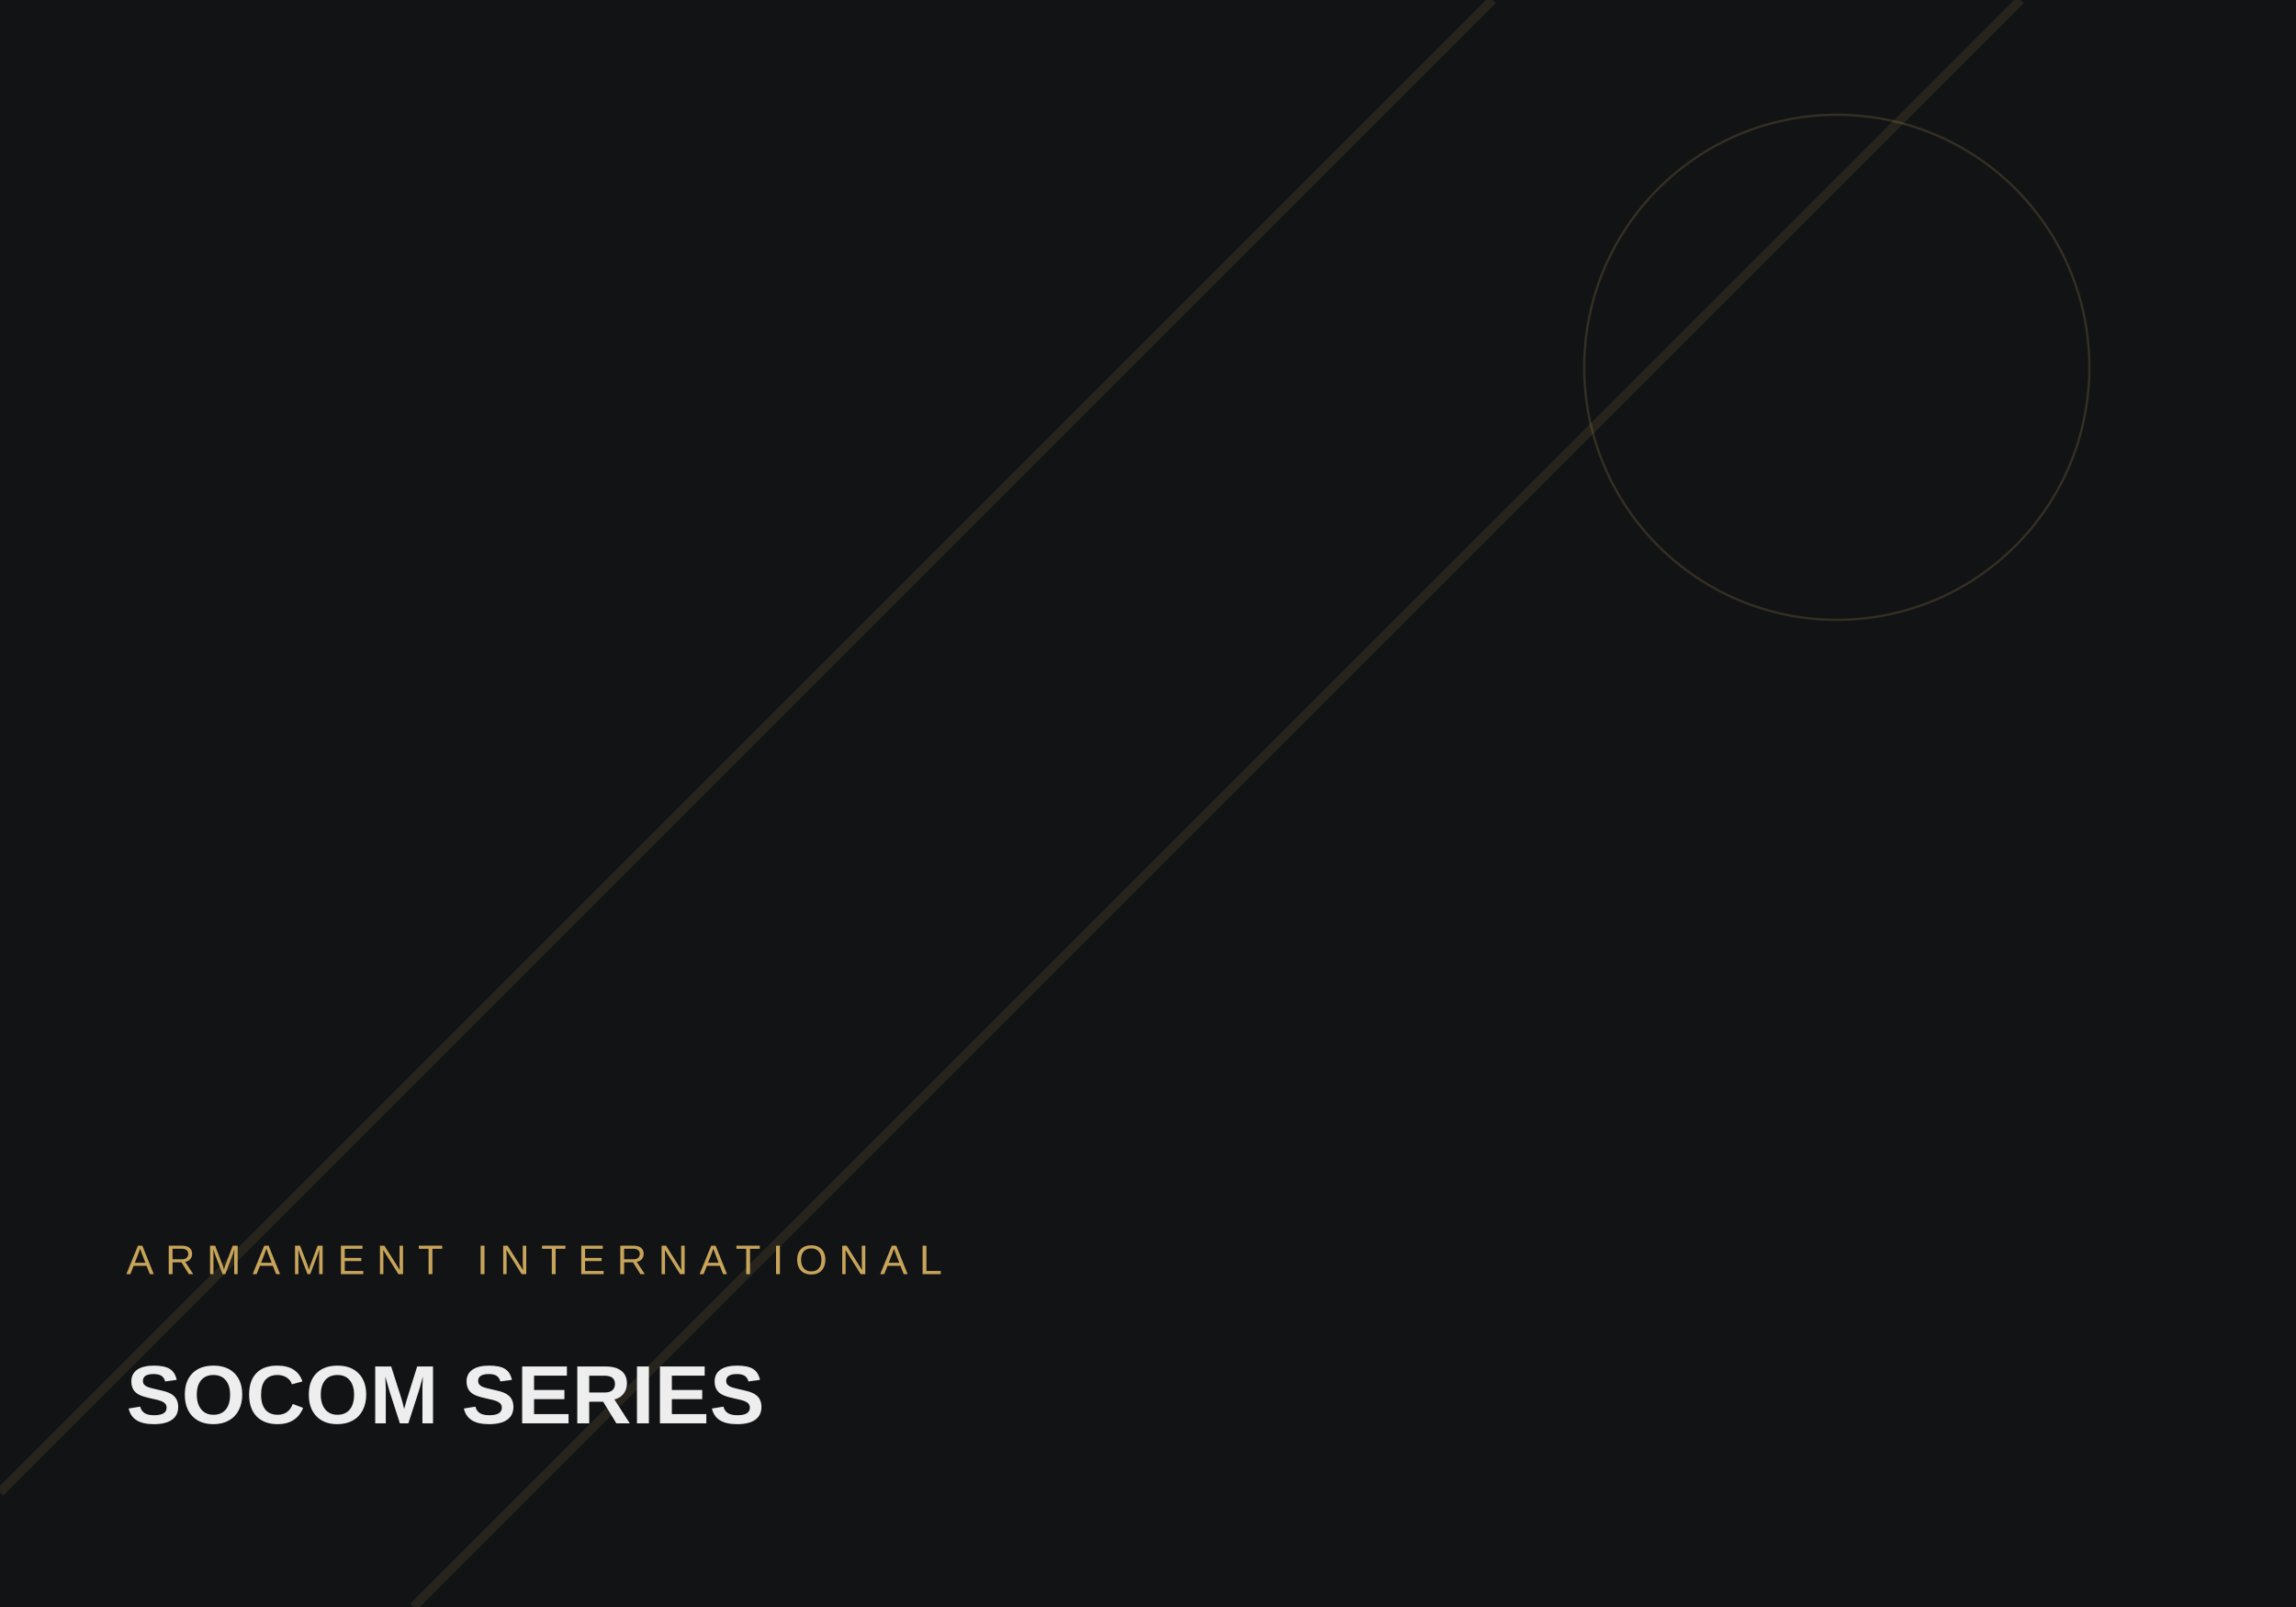
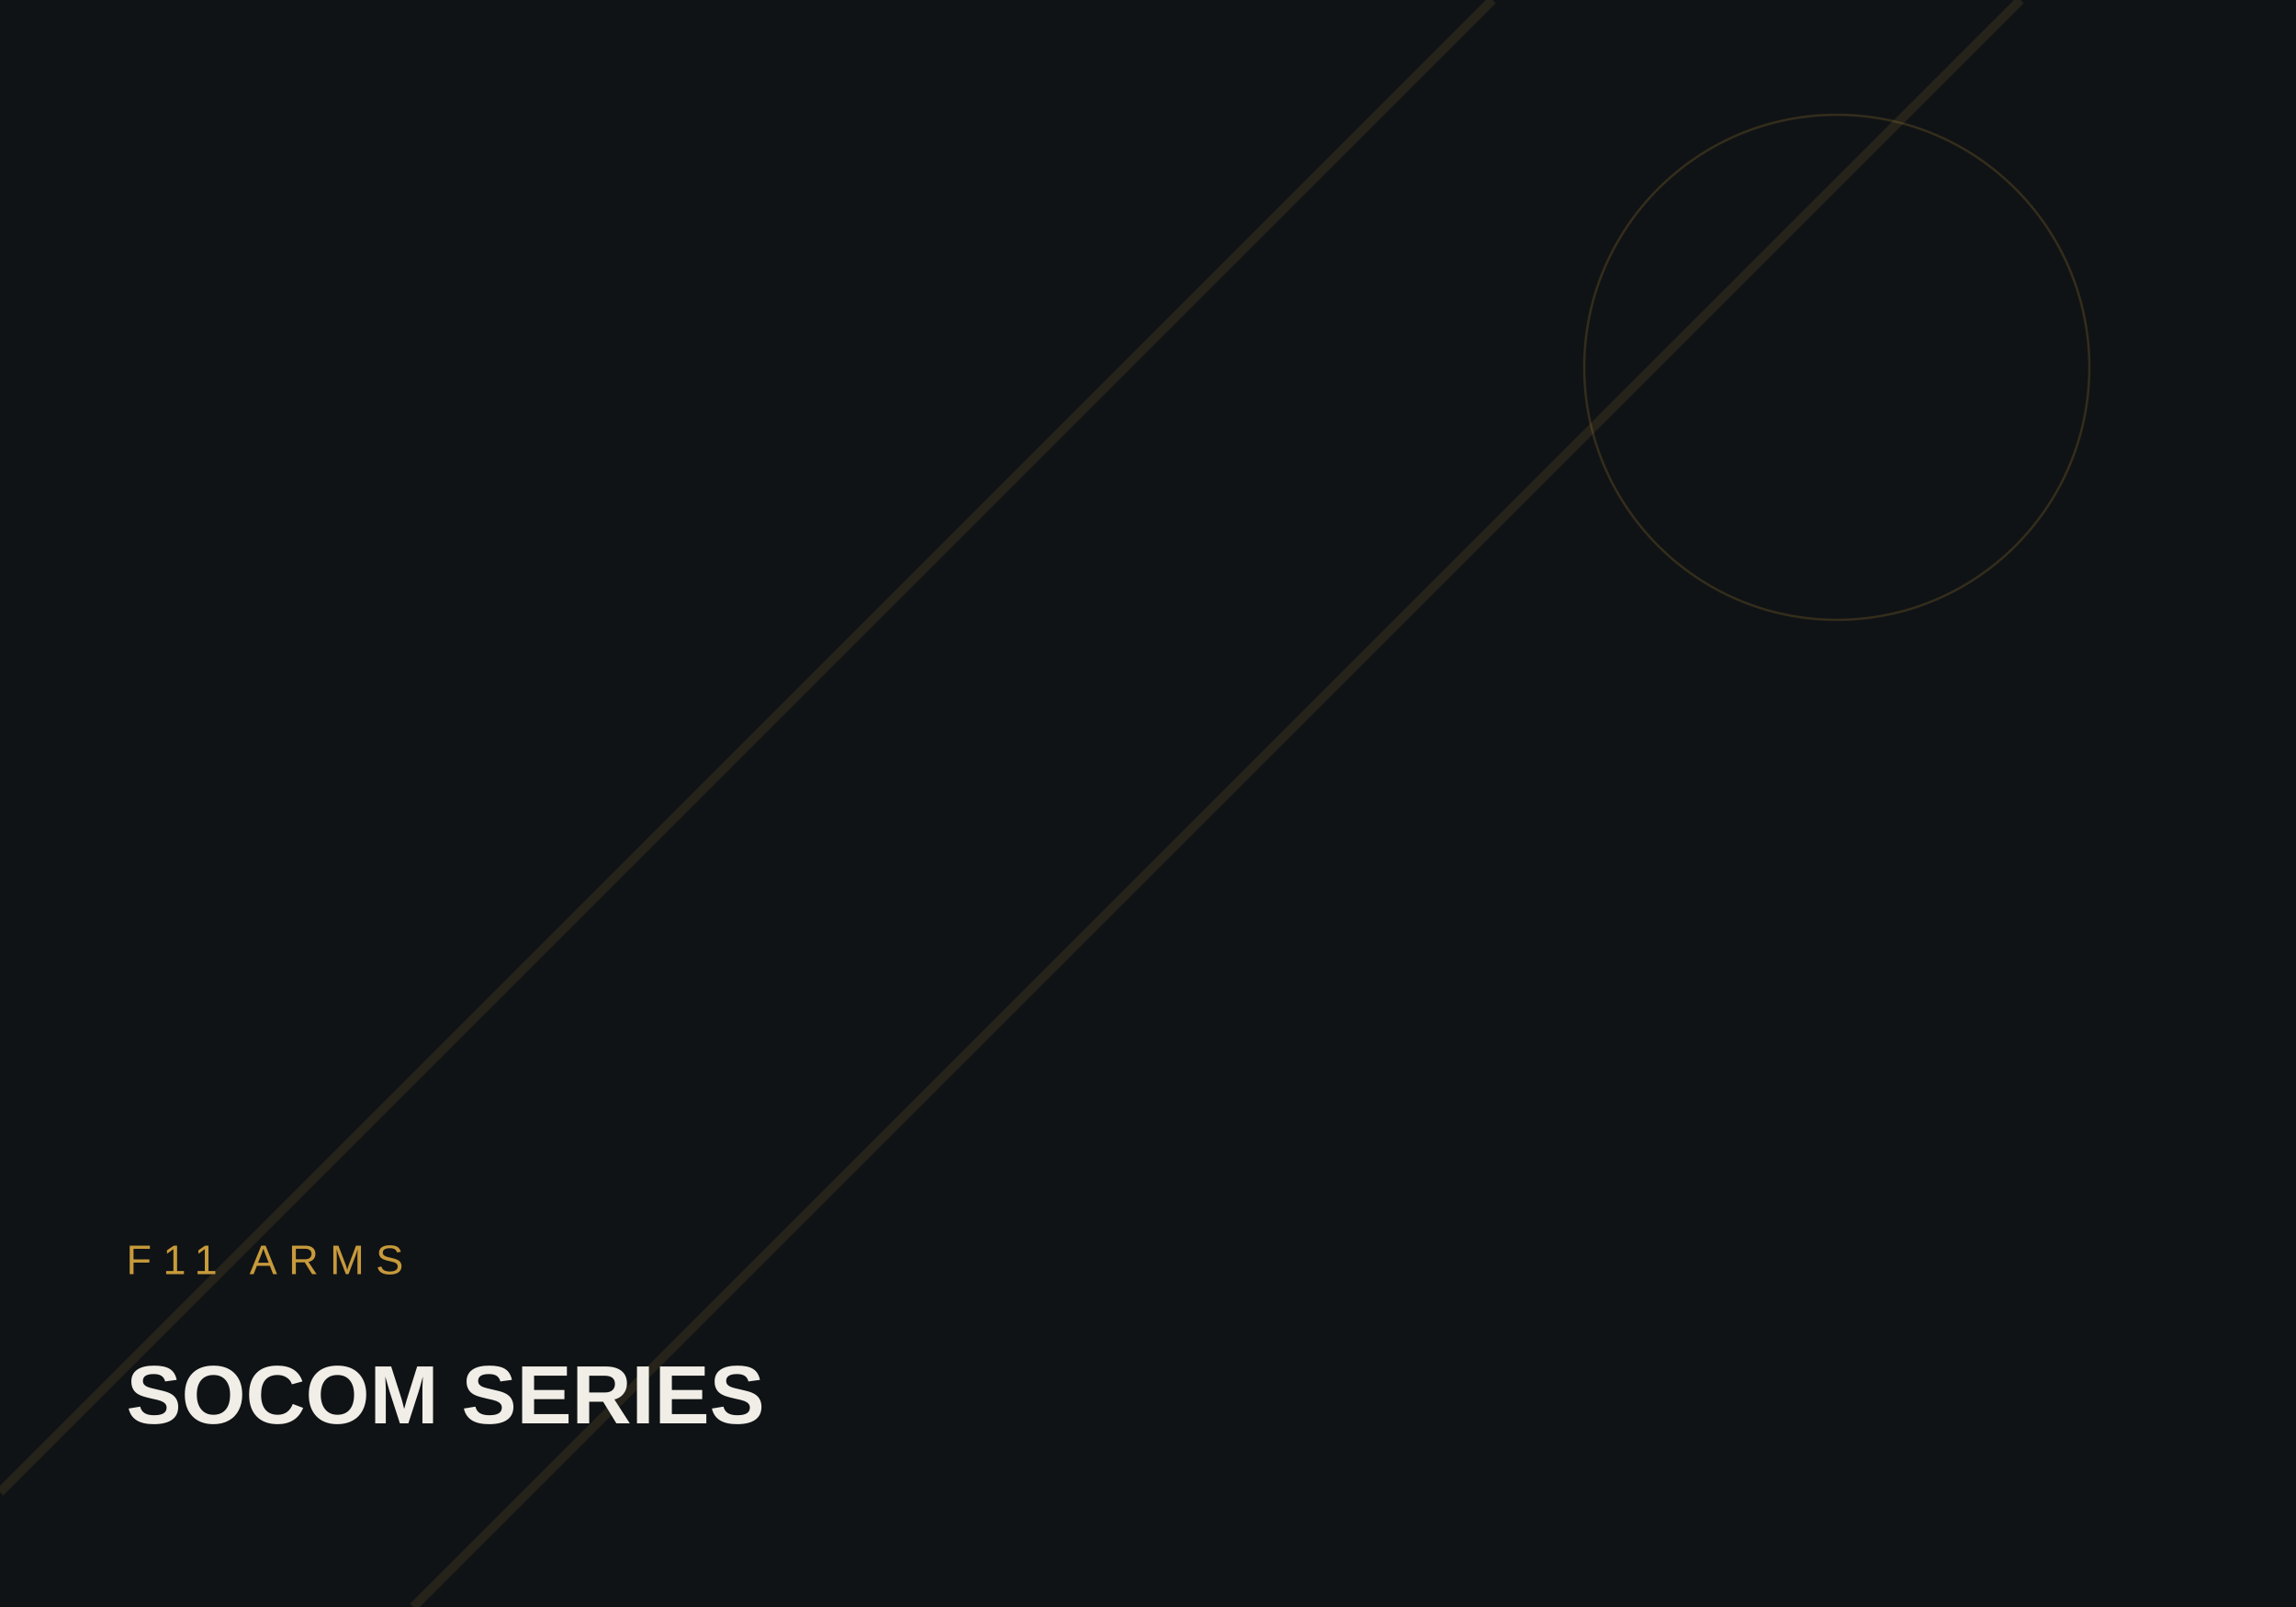
<svg xmlns="http://www.w3.org/2000/svg" viewBox="0 0 1000 700">
-   <rect width="1000" height="700" fill="#111315" />
-   <path d="M0 650L650 0M180 700L880 0" stroke="#c7a45a" stroke-opacity=".12" stroke-width="4" />
-   <circle cx="800" cy="160" r="110" fill="none" stroke="#c7a45a" stroke-opacity=".2" />
-   <text x="55" y="555" fill="#c7a45a" font-family="Arial" font-size="18" letter-spacing="5">ARMAMENT INTERNATIONAL</text>
-   <text x="55" y="620" fill="#eee" font-family="Arial" font-size="36" font-weight="700">SOCOM SERIES</text>
+   <rect width="1000" height="700" fill="#101315" />
+   <path d="M0 650L650 0M180 700L880 0" stroke="#C79A3B" stroke-opacity=".12" stroke-width="4" />
+   <circle cx="800" cy="160" r="110" fill="none" stroke="#C79A3B" stroke-opacity=".2" />
+   <text x="55" y="555" fill="#C79A3B" font-family="Arial" font-size="18" letter-spacing="5">F11 ARMS</text>
+   <text x="55" y="620" fill="#F1EEE7" font-family="Arial" font-size="36" font-weight="700">SOCOM SERIES</text>
</svg>
